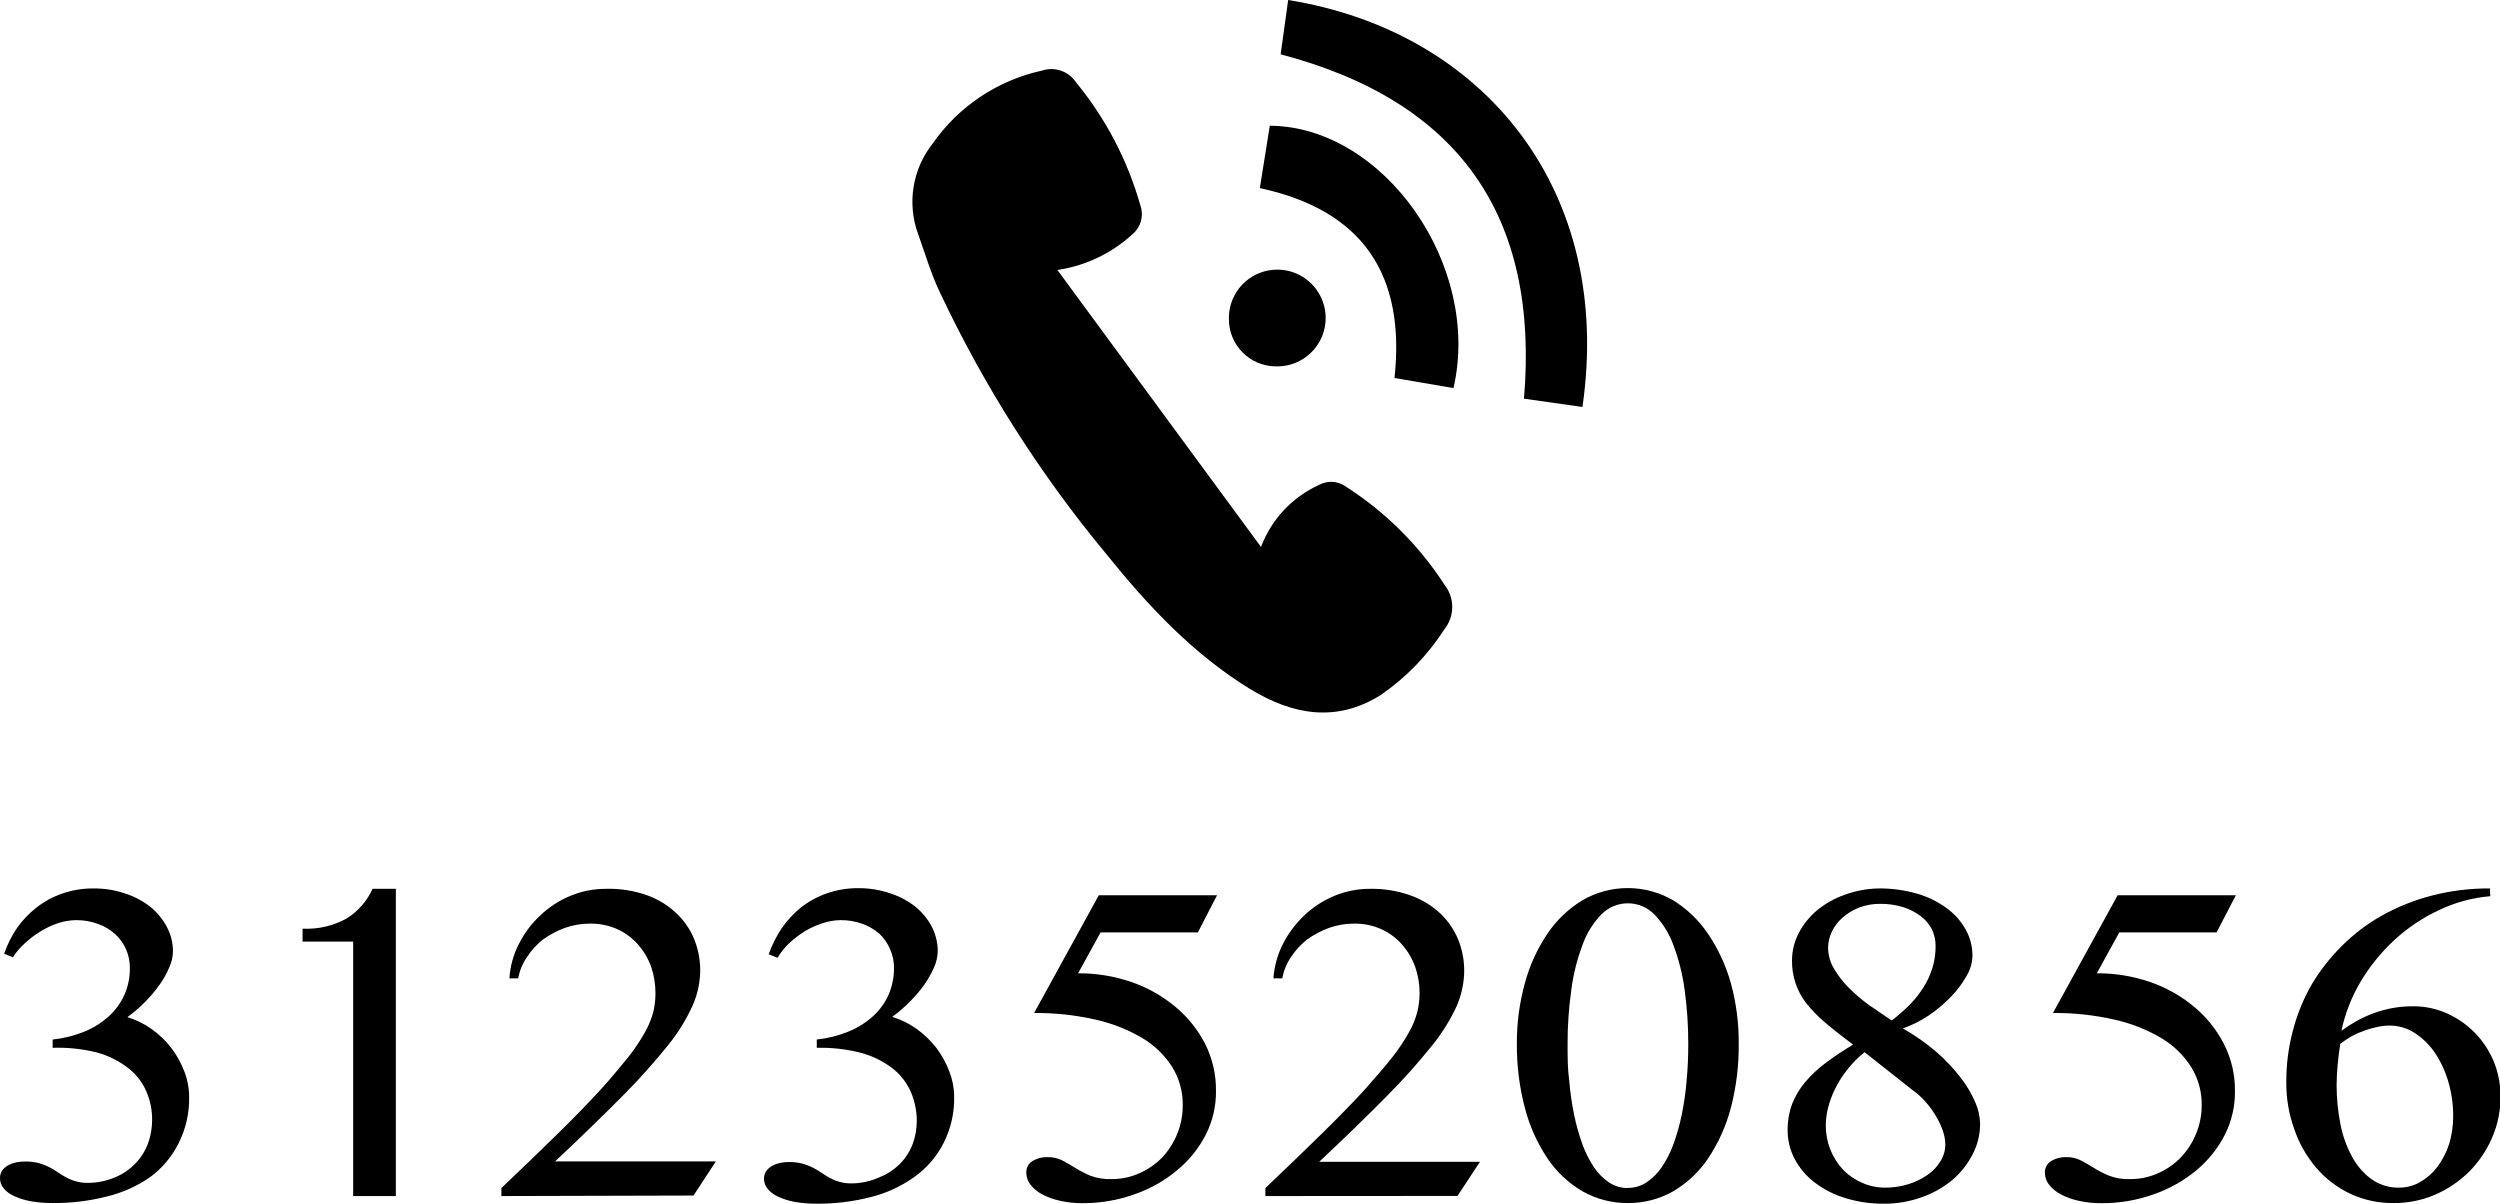
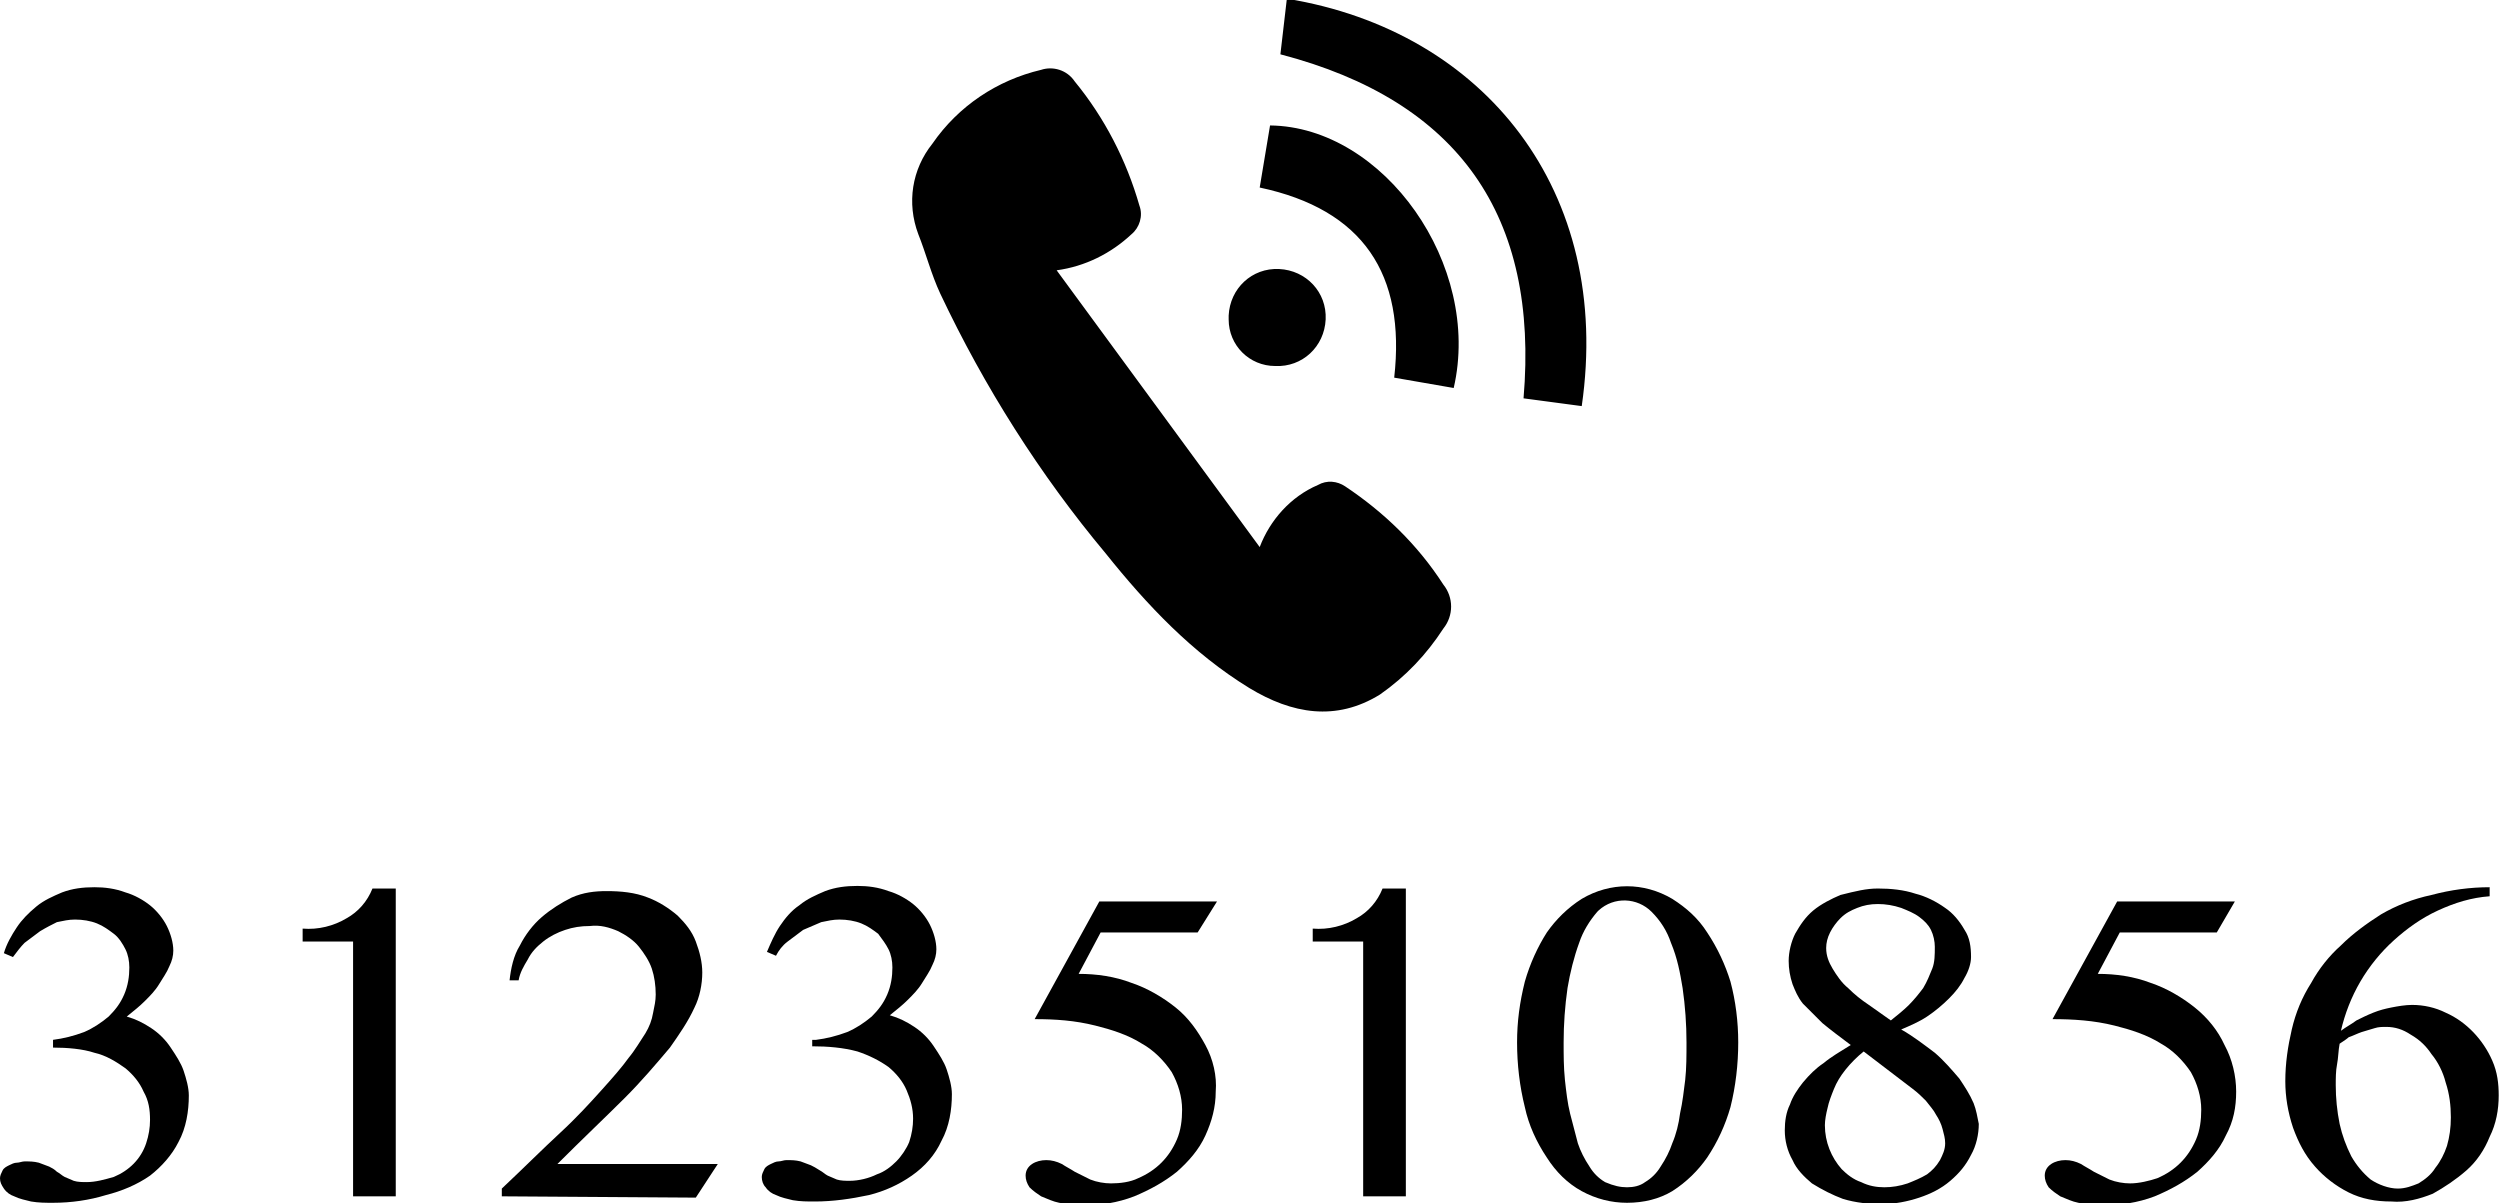
- <svg xmlns="http://www.w3.org/2000/svg" viewBox="0 0 193.26 93.01">
-   <g id="Layer_2" data-name="Layer 2">
-     <g id="Layer_1-2" data-name="Layer 1">
-       <path d="M4.07,80.36a9,9,0,0,0,2.42-.6,6.29,6.29,0,0,0,1.89-1.17,5,5,0,0,0,1.23-1.67,5,5,0,0,0,.43-2.1,3.51,3.51,0,0,0-.3-1.44,3.43,3.43,0,0,0-.85-1.18,3.91,3.91,0,0,0-1.32-.78,4.81,4.81,0,0,0-1.7-.29,4.63,4.63,0,0,0-1.37.23A6.72,6.72,0,0,0,3.13,72a7.42,7.42,0,0,0-1.22.93A5,5,0,0,0,1,74l-.68-.27a8.34,8.34,0,0,1,1-2A7.64,7.64,0,0,1,2.8,70.17a7,7,0,0,1,2-1.09,7.13,7.13,0,0,1,2.46-.4,7.37,7.37,0,0,1,2.38.38,6.25,6.25,0,0,1,1.93,1,5,5,0,0,1,1.31,1.56,4,4,0,0,1,.49,1.95,3,3,0,0,1-.28,1.2,6.43,6.43,0,0,1-.76,1.36,10.4,10.4,0,0,1-1.12,1.33,11.52,11.52,0,0,1-1.36,1.17,6.51,6.51,0,0,1,1.87.92,7.12,7.12,0,0,1,1.53,1.47,7.41,7.41,0,0,1,1,1.81,5.34,5.34,0,0,1,.37,1.94,7.59,7.59,0,0,1-.81,3.6A7.3,7.3,0,0,1,11.6,91,10,10,0,0,1,8.24,92.5,16.32,16.32,0,0,1,4.07,93a9.65,9.65,0,0,1-1.7-.14,5.37,5.37,0,0,1-1.28-.4,2.15,2.15,0,0,1-.81-.6A1.19,1.19,0,0,1,0,91.09a1,1,0,0,1,.18-.62,1.39,1.39,0,0,1,.47-.4,2.53,2.53,0,0,1,.62-.22,3.52,3.52,0,0,1,.63-.06A4.21,4.21,0,0,1,3,89.91a4.61,4.61,0,0,1,.8.31,5.88,5.88,0,0,1,.65.39,5.73,5.73,0,0,0,.64.39,3.29,3.29,0,0,0,.74.31,3.12,3.12,0,0,0,1,.13A5.32,5.32,0,0,0,8.92,91a4.55,4.55,0,0,0,2.52-2.6,5.32,5.32,0,0,0,.32-1.82,5.41,5.41,0,0,0-.46-2.24,4.57,4.57,0,0,0-1.41-1.79,6.91,6.91,0,0,0-2.4-1.19A12.4,12.4,0,0,0,4.07,81Z" />
-       <path d="M27.3,92.46V72.79H23.39v-1A6.36,6.36,0,0,0,26.8,71a5.24,5.24,0,0,0,2-2.29H30.6V92.46Z" />
-       <path d="M38.76,92.46v-.62c1.72-1.64,3.22-3.08,4.48-4.32s2.33-2.35,3.21-3.31S48,82.4,48.59,81.69a14.35,14.35,0,0,0,1.29-1.93,6.79,6.79,0,0,0,.63-1.56,6.27,6.27,0,0,0,.16-1.43,6.44,6.44,0,0,0-.32-2,5.37,5.37,0,0,0-1-1.72,4.73,4.73,0,0,0-1.58-1.2,5,5,0,0,0-2.19-.45,5.73,5.73,0,0,0-1.91.33,7.07,7.07,0,0,0-1.7.9A5.42,5.42,0,0,0,40.73,74a4.12,4.12,0,0,0-.67,1.63h-.68a6.65,6.65,0,0,1,.75-2.69,7.83,7.83,0,0,1,1.66-2.2,7.57,7.57,0,0,1,2.31-1.49,7.07,7.07,0,0,1,2.73-.54A8.78,8.78,0,0,1,50,69.2a6.46,6.46,0,0,1,2.28,1.39,5.76,5.76,0,0,1,1.38,2,6.46,6.46,0,0,1,.47,2.44,6.81,6.81,0,0,1-.6,2.73,14.19,14.19,0,0,1-1.92,3.08,49.43,49.43,0,0,1-3.47,3.87c-1.43,1.44-3.17,3.14-5.23,5.07H55.34l-1.73,2.64Z" />
-       <path d="M63.14,80.36a9.06,9.06,0,0,0,2.41-.6,6.35,6.35,0,0,0,1.9-1.17,5,5,0,0,0,1.23-1.67,5.12,5.12,0,0,0,.43-2.1,3.51,3.51,0,0,0-.3-1.44A3.56,3.56,0,0,0,68,72.2a4.12,4.12,0,0,0-1.32-.78,4.85,4.85,0,0,0-1.7-.29,4.57,4.57,0,0,0-1.37.23,6.56,6.56,0,0,0-1.38.62,7.86,7.86,0,0,0-1.22.93,5,5,0,0,0-.9,1.13l-.69-.27a9.17,9.17,0,0,1,1-2,7.69,7.69,0,0,1,1.5-1.62,7,7,0,0,1,2-1.09,7.15,7.15,0,0,1,2.47-.4,7.36,7.36,0,0,1,2.37.38,6.3,6.3,0,0,1,1.94,1,5,5,0,0,1,1.31,1.56,4.08,4.08,0,0,1,.48,1.95,3.2,3.2,0,0,1-.27,1.2,7.46,7.46,0,0,1-.76,1.36,10.5,10.5,0,0,1-1.13,1.33,11.52,11.52,0,0,1-1.36,1.17,6.57,6.57,0,0,1,1.88.92,7.62,7.62,0,0,1,1.53,1.47,7.37,7.37,0,0,1,1,1.81,5.35,5.35,0,0,1,.38,1.94,7.59,7.59,0,0,1-.81,3.6A7.23,7.23,0,0,1,70.66,91a9.93,9.93,0,0,1-3.35,1.54,16.32,16.32,0,0,1-4.17.51,9.69,9.69,0,0,1-1.71-.14,5.28,5.28,0,0,1-1.27-.4,2.15,2.15,0,0,1-.81-.6,1.2,1.2,0,0,1-.29-.78,1,1,0,0,1,.19-.62,1.31,1.31,0,0,1,.47-.4,2.32,2.32,0,0,1,.61-.22,3.63,3.63,0,0,1,.64-.06,4.13,4.13,0,0,1,1.06.12,4.61,4.61,0,0,1,.8.31,5.22,5.22,0,0,1,.66.39,6.65,6.65,0,0,0,.63.39,3.29,3.29,0,0,0,.74.31,3.14,3.14,0,0,0,1,.13A5.27,5.27,0,0,0,68,91,4.61,4.61,0,0,0,69.54,90a4.45,4.45,0,0,0,1-1.53,5.1,5.1,0,0,0,.33-1.82,5.57,5.57,0,0,0-.46-2.24A4.76,4.76,0,0,0,69,82.59a7.1,7.1,0,0,0-2.4-1.19A12.4,12.4,0,0,0,63.14,81Z" />
-       <path d="M92.6,72.08H85.08l-1.74,3.16a12.39,12.39,0,0,1,4.11.67,10.78,10.78,0,0,1,3.39,1.9,9.22,9.22,0,0,1,2.32,2.88A7.9,7.9,0,0,1,94,84.33a7.29,7.29,0,0,1-.78,3.37A8.64,8.64,0,0,1,91,90.46a10.47,10.47,0,0,1-3.29,1.86,11.76,11.76,0,0,1-4,.69,7.53,7.53,0,0,1-1.78-.19,5.17,5.17,0,0,1-1.38-.5,2.77,2.77,0,0,1-.89-.74,1.47,1.47,0,0,1-.32-.89,1,1,0,0,1,.48-.94,2.13,2.13,0,0,1,1.14-.3,2.43,2.43,0,0,1,1.19.27c.33.18.66.37,1,.58a7.73,7.73,0,0,0,1.15.59,4.25,4.25,0,0,0,1.63.26,5.17,5.17,0,0,0,2.14-.45,5.6,5.6,0,0,0,1.77-1.22A5.89,5.89,0,0,0,91,87.66a5.78,5.78,0,0,0,.43-2.25,5.44,5.44,0,0,0-.81-2.92,6.9,6.9,0,0,0-2.31-2.24,12.28,12.28,0,0,0-3.63-1.43,20.32,20.32,0,0,0-4.74-.51l5-9.1h9.14Z" />
-       <path d="M97.82,92.46v-.62q2.59-2.46,4.48-4.32t3.22-3.31c.87-1,1.59-1.81,2.14-2.52a14.17,14.17,0,0,0,1.28-1.93,6.37,6.37,0,0,0,.63-1.56,6.28,6.28,0,0,0,.17-1.43,6.17,6.17,0,0,0-.33-2,5.37,5.37,0,0,0-1-1.72,4.64,4.64,0,0,0-1.58-1.2,5,5,0,0,0-2.19-.45,5.67,5.67,0,0,0-1.9.33,7.07,7.07,0,0,0-1.7.9A5.65,5.65,0,0,0,99.79,74a4.1,4.1,0,0,0-.66,1.63h-.69a7,7,0,0,1,.75-2.69,8.22,8.22,0,0,1,1.66-2.2,7.7,7.7,0,0,1,2.31-1.49,7.08,7.08,0,0,1,2.74-.54,8.82,8.82,0,0,1,3.17.52,6.64,6.64,0,0,1,2.28,1.39,5.87,5.87,0,0,1,1.37,2,6.46,6.46,0,0,1,.47,2.44,7,7,0,0,1-.59,2.73,14.69,14.69,0,0,1-1.93,3.08,49.43,49.43,0,0,1-3.47,3.87c-1.42,1.44-3.16,3.14-5.22,5.07h12.43l-1.74,2.64Z" />
-       <path d="M125.84,93a7,7,0,0,1-3.51-.91,8.31,8.31,0,0,1-2.71-2.55,12.74,12.74,0,0,1-1.74-3.89,18.89,18.89,0,0,1-.62-5,17.13,17.13,0,0,1,.62-4.65,12.76,12.76,0,0,1,1.74-3.82,8.78,8.78,0,0,1,2.71-2.59,7,7,0,0,1,7,0,8.86,8.86,0,0,1,2.7,2.59A13,13,0,0,1,133.8,76a17.13,17.13,0,0,1,.61,4.65,18.9,18.9,0,0,1-.61,5,13,13,0,0,1-1.75,3.89,8.38,8.38,0,0,1-2.7,2.55A7,7,0,0,1,125.84,93Zm0-1.17a2.57,2.57,0,0,0,1.43-.42,4.23,4.23,0,0,0,1.18-1.17,8,8,0,0,0,.91-1.78A16.52,16.52,0,0,0,130,86.2a22.33,22.33,0,0,0,.38-2.64c.09-.93.13-1.89.13-2.87a30.83,30.83,0,0,0-.28-4.17,15.75,15.75,0,0,0-.87-3.46,6.75,6.75,0,0,0-1.46-2.36,2.87,2.87,0,0,0-4.12,0,6.46,6.46,0,0,0-1.45,2.36,15.22,15.22,0,0,0-.86,3.46,29.25,29.25,0,0,0-.29,4.17c0,1,0,1.94.13,2.87a22.33,22.33,0,0,0,.38,2.64,16.52,16.52,0,0,0,.64,2.27,8.45,8.45,0,0,0,.9,1.78,4.33,4.33,0,0,0,1.17,1.17A2.61,2.61,0,0,0,125.84,91.84Z" />
-       <path d="M145.24,68.68a10.34,10.34,0,0,1,2.91.39,7.38,7.38,0,0,1,2.29,1.1,5.14,5.14,0,0,1,1.5,1.66,4.15,4.15,0,0,1,.54,2.07,3.18,3.18,0,0,1-.46,1.55,7.54,7.54,0,0,1-1.21,1.61,11,11,0,0,1-1.71,1.44,9.25,9.25,0,0,1-2,1,17.15,17.15,0,0,1,2.63,1.85,14.06,14.06,0,0,1,1.87,2,8.82,8.82,0,0,1,1.11,1.89,4.46,4.46,0,0,1,.36,1.61,5.08,5.08,0,0,1-.58,2.39,6.6,6.6,0,0,1-1.59,2,7.8,7.8,0,0,1-2.37,1.32,8.41,8.41,0,0,1-2.9.49,9.84,9.84,0,0,1-3-.44,7.44,7.44,0,0,1-2.35-1.2,5.54,5.54,0,0,1-1.54-1.81,4.72,4.72,0,0,1-.55-2.26,5.63,5.63,0,0,1,.35-2,6.06,6.06,0,0,1,1-1.68,9.65,9.65,0,0,1,1.6-1.5c.63-.47,1.33-.94,2.11-1.41-.84-.62-1.56-1.19-2.16-1.7a10.85,10.85,0,0,1-1.47-1.51A5.25,5.25,0,0,1,138.8,76a5.31,5.31,0,0,1-.27-1.75,4.58,4.58,0,0,1,.53-2.14,5.75,5.75,0,0,1,1.43-1.76,7,7,0,0,1,2.14-1.19A8,8,0,0,1,145.24,68.68Zm-1.1,12.66a7.92,7.92,0,0,0-1.38,1.4,8.31,8.31,0,0,0-.93,1.49,7.68,7.68,0,0,0-.53,1.47,5.92,5.92,0,0,0-.16,1.32,5,5,0,0,0,1.34,3.41,4.55,4.55,0,0,0,1.46,1,4.3,4.3,0,0,0,1.77.38,6,6,0,0,0,1.82-.27,5.36,5.36,0,0,0,1.48-.72,3.35,3.35,0,0,0,1-1.06,2.42,2.42,0,0,0,.37-1.3,3.3,3.3,0,0,0-.2-1.07,5.88,5.88,0,0,0-.54-1.14,7.46,7.46,0,0,0-.79-1.08,5.77,5.77,0,0,0-1-.9Zm2.1-2.45a15.56,15.56,0,0,0,1.4-1.23,7.86,7.86,0,0,0,1.06-1.35,6,6,0,0,0,.69-1.5,5.8,5.8,0,0,0,.24-1.69,3,3,0,0,0-.29-1.29,3.12,3.12,0,0,0-.85-1,4.54,4.54,0,0,0-1.35-.7,5.88,5.88,0,0,0-1.8-.26,4.45,4.45,0,0,0-1.62.29,4.28,4.28,0,0,0-1.28.77,3.47,3.47,0,0,0-.83,1.09,2.89,2.89,0,0,0-.29,1.24,3.12,3.12,0,0,0,.46,1.63,7.35,7.35,0,0,0,1.17,1.5,13.11,13.11,0,0,0,1.58,1.34Z" />
-       <path d="M171.35,72.08h-7.52l-1.74,3.16a12.39,12.39,0,0,1,4.11.67,10.78,10.78,0,0,1,3.39,1.9,9.08,9.08,0,0,1,2.32,2.88,7.78,7.78,0,0,1,.86,3.64A7.29,7.29,0,0,1,172,87.7a8.75,8.75,0,0,1-2.2,2.76,10.63,10.63,0,0,1-3.3,1.86,11.72,11.72,0,0,1-4.05.69,7.53,7.53,0,0,1-1.78-.19,5.3,5.3,0,0,1-1.38-.5,2.77,2.77,0,0,1-.89-.74,1.47,1.47,0,0,1-.32-.89,1,1,0,0,1,.49-.94,2.1,2.1,0,0,1,1.13-.3,2.41,2.41,0,0,1,1.19.27c.33.18.67.37,1,.58a7.39,7.39,0,0,0,1.16.59,4.2,4.2,0,0,0,1.62.26,5.25,5.25,0,0,0,2.15-.45,5.56,5.56,0,0,0,1.76-1.22,5.89,5.89,0,0,0,1.18-1.82,5.79,5.79,0,0,0,.44-2.25,5.44,5.44,0,0,0-.81-2.92,6.9,6.9,0,0,0-2.31-2.24,12.39,12.39,0,0,0-3.63-1.43,20.41,20.41,0,0,0-4.75-.51l5-9.1h9.14Z" />
-       <path d="M192.51,69.28a11.4,11.4,0,0,0-4,1.09,13.6,13.6,0,0,0-3.43,2.31,14.7,14.7,0,0,0-2.6,3.21A12.79,12.79,0,0,0,181,79.68q.57-.41,1.17-.75a10,10,0,0,1,1.28-.59,9.1,9.1,0,0,1,1.43-.4,8.58,8.58,0,0,1,1.65-.15,6.33,6.33,0,0,1,2.63.55,7,7,0,0,1,3.61,3.7,7.1,7.1,0,0,1,.53,2.73,7.87,7.87,0,0,1-.66,3.2,8.5,8.5,0,0,1-1.78,2.62,8.7,8.7,0,0,1-2.63,1.77A8,8,0,0,1,185,93a7.68,7.68,0,0,1-3.34-.73,7.93,7.93,0,0,1-2.61-2,9.15,9.15,0,0,1-1.7-3,10.39,10.39,0,0,1-.61-3.6,15.23,15.23,0,0,1,.51-4,14.4,14.4,0,0,1,1.46-3.58A15,15,0,0,1,181,73.16a14.31,14.31,0,0,1,3.14-2.39A16.22,16.22,0,0,1,188,69.23a17.46,17.46,0,0,1,4.48-.55Zm-11.6,11.41c-.08.53-.15,1.06-.2,1.6s-.08,1.08-.08,1.59a15.58,15.58,0,0,0,.29,3,8.67,8.67,0,0,0,.9,2.53,5.17,5.17,0,0,0,1.51,1.75,3.59,3.59,0,0,0,2.14.65,3.24,3.24,0,0,0,1.63-.44,4.42,4.42,0,0,0,1.32-1.17,6,6,0,0,0,.9-1.74,7.18,7.18,0,0,0,.32-2.16,9.34,9.34,0,0,0-.39-2.73,8,8,0,0,0-1.06-2.24,5.54,5.54,0,0,0-1.56-1.5,3.56,3.56,0,0,0-1.91-.55,4.45,4.45,0,0,0-.92.1,8.05,8.05,0,0,0-1,.28,7.28,7.28,0,0,0-1,.44A8.47,8.47,0,0,0,180.91,80.69Z" />
-       <path d="M81.74,20.87a10.9,10.9,0,0,0,5.81-2.77,2,2,0,0,0,.62-2.17,26.23,26.23,0,0,0-5-9.58,2.29,2.29,0,0,0-2.63-.89,13.92,13.92,0,0,0-8.45,5.65,7.25,7.25,0,0,0-1.11,7c.55,1.53,1,3.1,1.72,4.58A95.2,95.2,0,0,0,85.53,42.84c3.22,4,6.69,7.71,11.1,10.42,3.28,2,6.67,2.63,10.12.46a18.08,18.08,0,0,0,4.92-5.09,2.76,2.76,0,0,0,0-3.42,25.4,25.4,0,0,0-7.64-7.6,1.94,1.94,0,0,0-2.07-.12,8.58,8.58,0,0,0-4.48,4.79ZM99,4.2c13.81,3.63,20,12.53,18.81,26.62l4.52.64c2.41-16.65-7.51-29-22.75-31.46ZM112.36,30c2.19-9.46-5.38-20.23-14.2-20.28l-.77,4.82c8,1.72,11.27,6.74,10.41,14.68ZM98.58,28.32A3.74,3.74,0,1,0,95,24.69,3.64,3.64,0,0,0,98.58,28.32Z" />
+ <svg xmlns="http://www.w3.org/2000/svg" version="1.1" id="Layer_1" x="0px" y="0px" viewBox="0 0 193.3 93" style="enable-background:new 0 0 193.3 93;" xml:space="preserve">
+   <g id="Layer_2_1_">
+     <g id="Layer_1-2">
+       <path d="M4.1,80.4c0.8-0.1,1.6-0.3,2.4-0.6c0.7-0.3,1.3-0.7,1.9-1.2c0.5-0.5,0.9-1,1.2-1.7c0.3-0.7,0.4-1.4,0.4-2.1    c0-0.5-0.1-1-0.3-1.4c-0.2-0.4-0.5-0.9-0.9-1.2c-0.4-0.3-0.8-0.6-1.3-0.8c-0.5-0.2-1.1-0.3-1.7-0.3c-0.5,0-0.9,0.1-1.4,0.2    C4,71.5,3.6,71.7,3.1,72c-0.4,0.3-0.8,0.6-1.2,0.9C1.6,73.2,1.3,73.6,1,74l-0.7-0.3c0.2-0.7,0.6-1.4,1-2c0.4-0.6,0.9-1.1,1.5-1.6    c0.6-0.5,1.3-0.8,2-1.1c0.8-0.3,1.6-0.4,2.5-0.4c0.8,0,1.6,0.1,2.4,0.4c0.7,0.2,1.4,0.6,1.9,1c0.5,0.4,1,1,1.3,1.6    c0.3,0.6,0.5,1.3,0.5,1.9c0,0.4-0.1,0.8-0.3,1.2c-0.2,0.5-0.5,0.9-0.8,1.4c-0.3,0.5-0.7,0.9-1.1,1.3c-0.4,0.4-0.9,0.8-1.4,1.2    c0.7,0.2,1.3,0.5,1.9,0.9c0.6,0.4,1.1,0.9,1.5,1.5c0.4,0.6,0.8,1.2,1,1.8c0.2,0.6,0.4,1.3,0.4,1.9c0,1.2-0.2,2.5-0.8,3.6    c-0.5,1-1.3,1.9-2.2,2.6c-1,0.7-2.2,1.2-3.4,1.5C6.9,92.8,5.5,93,4.1,93c-0.6,0-1.1,0-1.7-0.1c-0.4-0.1-0.9-0.2-1.3-0.4    c-0.3-0.1-0.6-0.3-0.8-0.6C0.1,91.6,0,91.4,0,91.1c0-0.2,0.1-0.4,0.2-0.6c0.1-0.2,0.3-0.3,0.5-0.4c0.2-0.1,0.4-0.2,0.6-0.2    c0.2,0,0.4-0.1,0.6-0.1c0.4,0,0.7,0,1.1,0.1c0.3,0.1,0.5,0.2,0.8,0.3c0.2,0.1,0.4,0.2,0.6,0.4c0.2,0.1,0.4,0.3,0.6,0.4    c0.2,0.1,0.5,0.2,0.7,0.3c0.3,0.1,0.7,0.1,1,0.1c0.7,0,1.4-0.2,2.1-0.4c1.2-0.5,2.1-1.4,2.5-2.6c0.2-0.6,0.3-1.2,0.3-1.8    c0-0.8-0.1-1.5-0.5-2.2c-0.3-0.7-0.8-1.3-1.4-1.8c-0.7-0.5-1.5-1-2.4-1.2C6.4,81.1,5.2,81,4.1,81V80.4z" />
+       <path d="M27.3,92.5V72.8h-3.9v-1c1.2,0.1,2.4-0.2,3.4-0.8c0.9-0.5,1.6-1.3,2-2.3h1.8v23.8H27.3z" />
+       <path d="M105.4,92.5V72.8h-3.9v-1c1.2,0.1,2.4-0.2,3.4-0.8c0.9-0.5,1.6-1.3,2-2.3h1.8v23.8H105.4z" />
+       <path d="M38.8,92.5v-0.6c1.7-1.6,3.2-3.1,4.5-4.3s2.3-2.3,3.2-3.3s1.6-1.8,2.1-2.5c0.5-0.6,0.9-1.3,1.3-1.9c0.3-0.5,0.5-1,0.6-1.6    c0.1-0.5,0.2-0.9,0.2-1.4c0-0.7-0.1-1.4-0.3-2c-0.2-0.6-0.6-1.2-1-1.7c-0.4-0.5-1-0.9-1.6-1.2c-0.7-0.3-1.4-0.5-2.2-0.4    c-0.7,0-1.3,0.1-1.9,0.3c-0.6,0.2-1.2,0.5-1.7,0.9c-0.5,0.4-0.9,0.8-1.2,1.4c-0.3,0.5-0.6,1-0.7,1.6h-0.7c0.1-0.9,0.3-1.9,0.8-2.7    c0.4-0.8,1-1.6,1.7-2.2c0.7-0.6,1.5-1.1,2.3-1.5c0.9-0.4,1.8-0.5,2.7-0.5c1.1,0,2.2,0.1,3.2,0.5c0.8,0.3,1.6,0.8,2.3,1.4    c0.6,0.6,1.1,1.2,1.4,2c0.3,0.8,0.5,1.6,0.5,2.4c0,0.9-0.2,1.9-0.6,2.7c-0.5,1.1-1.2,2.1-1.9,3.1c-1.1,1.3-2.2,2.6-3.5,3.9    c-1.4,1.4-3.2,3.1-5.2,5.1h12.4l-1.7,2.6L38.8,92.5z" />
+       <path d="M63.1,80.4c0.8-0.1,1.6-0.3,2.4-0.6c0.7-0.3,1.3-0.7,1.9-1.2c0.5-0.5,0.9-1,1.2-1.7c0.3-0.7,0.4-1.4,0.4-2.1    c0-0.5-0.1-1-0.3-1.4c-0.2-0.4-0.5-0.8-0.8-1.2c-0.4-0.3-0.8-0.6-1.3-0.8c-0.5-0.2-1.1-0.3-1.7-0.3c-0.5,0-0.9,0.1-1.4,0.2    c-0.5,0.2-0.9,0.4-1.4,0.6c-0.4,0.3-0.8,0.6-1.2,0.9c-0.4,0.3-0.7,0.7-0.9,1.1l-0.7-0.3c0.3-0.7,0.6-1.4,1-2    c0.4-0.6,0.9-1.2,1.5-1.6c0.6-0.5,1.3-0.8,2-1.1c0.8-0.3,1.6-0.4,2.5-0.4c0.8,0,1.6,0.1,2.4,0.4c0.7,0.2,1.4,0.6,1.9,1    c0.5,0.4,1,1,1.3,1.6c0.3,0.6,0.5,1.3,0.5,1.9c0,0.4-0.1,0.8-0.3,1.2c-0.2,0.5-0.5,0.9-0.8,1.4c-0.3,0.5-0.7,0.9-1.1,1.3    c-0.4,0.4-0.9,0.8-1.4,1.2c0.7,0.2,1.3,0.5,1.9,0.9c0.6,0.4,1.1,0.9,1.5,1.5c0.4,0.6,0.8,1.2,1,1.8c0.2,0.6,0.4,1.3,0.4,1.9    c0,1.2-0.2,2.5-0.8,3.6c-0.5,1.1-1.3,2-2.3,2.7c-1,0.7-2.1,1.2-3.3,1.5c-1.4,0.3-2.8,0.5-4.2,0.5c-0.6,0-1.1,0-1.7-0.1    c-0.4-0.1-0.9-0.2-1.3-0.4c-0.3-0.1-0.6-0.3-0.8-0.6c-0.2-0.2-0.3-0.5-0.3-0.8c0-0.2,0.1-0.4,0.2-0.6c0.1-0.2,0.3-0.3,0.5-0.4    c0.2-0.1,0.4-0.2,0.6-0.2c0.2,0,0.4-0.1,0.6-0.1c0.4,0,0.7,0,1.1,0.1c0.3,0.1,0.5,0.2,0.8,0.3c0.2,0.1,0.4,0.2,0.7,0.4    c0.2,0.1,0.4,0.3,0.6,0.4c0.2,0.1,0.5,0.2,0.7,0.3c0.3,0.1,0.7,0.1,1,0.1c0.7,0,1.5-0.2,2.1-0.5c0.6-0.2,1.1-0.6,1.5-1    c0.4-0.4,0.8-1,1-1.5c0.2-0.6,0.3-1.2,0.3-1.8c0-0.8-0.2-1.5-0.5-2.2c-0.3-0.7-0.8-1.3-1.4-1.8c-0.7-0.5-1.5-0.9-2.4-1.2    c-1.1-0.3-2.3-0.4-3.5-0.4V80.4z" />
+       <path d="M92.6,72.1h-7.5l-1.7,3.2c1.4,0,2.8,0.2,4.1,0.7c1.2,0.4,2.4,1.1,3.4,1.9c1,0.8,1.7,1.8,2.3,2.9c0.6,1.1,0.9,2.4,0.8,3.6    c0,1.2-0.3,2.3-0.8,3.4c-0.5,1.1-1.3,2-2.2,2.8c-1,0.8-2.1,1.4-3.3,1.9c-1.3,0.5-2.6,0.7-4,0.7c-0.6,0-1.2-0.1-1.8-0.2    c-0.5-0.1-0.9-0.3-1.4-0.5c-0.3-0.2-0.6-0.4-0.9-0.7c-0.2-0.3-0.3-0.6-0.3-0.9c0-0.4,0.2-0.7,0.5-0.9c0.3-0.2,0.7-0.3,1.1-0.3    c0.4,0,0.8,0.1,1.2,0.3c0.3,0.2,0.7,0.4,1,0.6c0.4,0.2,0.8,0.4,1.2,0.6c0.5,0.2,1.1,0.3,1.6,0.3c0.7,0,1.5-0.1,2.1-0.4    c0.7-0.3,1.3-0.7,1.8-1.2c0.5-0.5,0.9-1.1,1.2-1.8c0.3-0.7,0.4-1.5,0.4-2.3c0-1-0.3-2-0.8-2.9c-0.6-0.9-1.4-1.7-2.3-2.2    c-1.1-0.7-2.4-1.1-3.6-1.4c-1.6-0.4-3.1-0.5-4.7-0.5l5-9.1h9.1L92.6,72.1z" />
+       <path d="M125.8,93c-1.2,0-2.4-0.3-3.5-0.9c-1.1-0.6-2-1.5-2.7-2.6c-0.8-1.2-1.4-2.5-1.7-3.9c-0.4-1.6-0.6-3.3-0.6-5    c0-1.6,0.2-3.1,0.6-4.7c0.4-1.4,1-2.7,1.7-3.8c0.7-1,1.6-1.9,2.7-2.6c2.2-1.3,4.8-1.3,7,0c1.1,0.7,2,1.5,2.7,2.6    c0.8,1.2,1.4,2.5,1.8,3.8c0.4,1.5,0.6,3.1,0.6,4.7c0,1.7-0.2,3.4-0.6,5c-0.4,1.4-1,2.7-1.8,3.9c-0.7,1-1.6,1.9-2.7,2.6    C128.3,92.7,127.1,93,125.8,93z M125.8,91.8c0.5,0,1-0.1,1.4-0.4c0.5-0.3,0.9-0.7,1.2-1.2c0.4-0.6,0.7-1.2,0.9-1.8    c0.3-0.7,0.5-1.5,0.6-2.3c0.2-0.9,0.3-1.8,0.4-2.6c0.1-0.9,0.1-1.9,0.1-2.9c0-1.4-0.1-2.8-0.3-4.2c-0.2-1.2-0.4-2.3-0.9-3.5    c-0.3-0.9-0.8-1.7-1.5-2.4c-1.1-1.1-2.9-1.2-4.1-0.1c0,0,0,0-0.1,0.1c-0.6,0.7-1.1,1.5-1.4,2.4c-0.4,1.1-0.7,2.3-0.9,3.5    c-0.2,1.4-0.3,2.8-0.3,4.2c0,1,0,1.9,0.1,2.9c0.1,0.9,0.2,1.8,0.4,2.6c0.2,0.8,0.4,1.5,0.6,2.3c0.2,0.6,0.5,1.2,0.9,1.8    c0.3,0.5,0.7,0.9,1.2,1.2C124.8,91.7,125.3,91.8,125.8,91.8L125.8,91.8z" />
+       <path d="M145.2,68.7c1,0,2,0.1,2.9,0.4c0.8,0.2,1.6,0.6,2.3,1.1c0.6,0.4,1.1,1,1.5,1.7c0.4,0.6,0.5,1.3,0.5,2.1    c0,0.5-0.2,1.1-0.5,1.6c-0.3,0.6-0.7,1.1-1.2,1.6c-0.5,0.5-1.1,1-1.7,1.4c-0.6,0.4-1.3,0.7-2,1c0.9,0.5,1.8,1.2,2.6,1.8    c0.7,0.6,1.3,1.3,1.9,2c0.4,0.6,0.8,1.2,1.1,1.9c0.2,0.5,0.3,1.1,0.4,1.6c0,0.8-0.2,1.7-0.6,2.4c-0.4,0.8-0.9,1.4-1.6,2    c-0.7,0.6-1.5,1-2.4,1.3c-0.9,0.3-1.9,0.5-2.9,0.5c-1,0-2-0.1-3-0.4c-0.8-0.3-1.6-0.7-2.4-1.2c-0.6-0.5-1.2-1.1-1.5-1.8    c-0.4-0.7-0.6-1.5-0.6-2.3c0-0.7,0.1-1.4,0.4-2c0.2-0.6,0.6-1.2,1-1.7c0.5-0.6,1-1.1,1.6-1.5c0.6-0.5,1.3-0.9,2.1-1.4    c-0.8-0.6-1.6-1.2-2.2-1.7c-0.5-0.5-1-1-1.5-1.5c-0.4-0.5-0.6-1-0.8-1.5c-0.2-0.6-0.3-1.2-0.3-1.8c0-0.7,0.2-1.5,0.5-2.1    c0.4-0.7,0.8-1.3,1.4-1.8c0.6-0.5,1.4-0.9,2.1-1.2C143.5,68.9,144.3,68.7,145.2,68.7z M144.1,81.3c-0.5,0.4-1,0.9-1.4,1.4    c-0.4,0.5-0.7,1-0.9,1.5c-0.2,0.5-0.4,1-0.5,1.5c-0.1,0.4-0.2,0.9-0.2,1.3c0,1.3,0.5,2.5,1.3,3.4c0.4,0.4,0.9,0.8,1.5,1    c0.6,0.3,1.2,0.4,1.8,0.4c0.6,0,1.2-0.1,1.8-0.3c0.5-0.2,1-0.4,1.5-0.7c0.4-0.3,0.7-0.6,1-1.1c0.2-0.4,0.4-0.8,0.4-1.3    c0-0.4-0.1-0.7-0.2-1.1c-0.1-0.4-0.3-0.8-0.5-1.1c-0.2-0.4-0.5-0.7-0.8-1.1c-0.3-0.3-0.6-0.6-1-0.9L144.1,81.3z M146.2,78.9    c0.5-0.4,1-0.8,1.4-1.2c0.4-0.4,0.8-0.9,1.1-1.3c0.3-0.5,0.5-1,0.7-1.5c0.2-0.5,0.2-1.1,0.2-1.7c0-0.4-0.1-0.9-0.3-1.3    c-0.2-0.4-0.5-0.7-0.9-1c-0.4-0.3-0.9-0.5-1.4-0.7c-0.6-0.2-1.2-0.3-1.8-0.3c-0.6,0-1.1,0.1-1.6,0.3c-0.5,0.2-0.9,0.4-1.3,0.8    c-0.3,0.3-0.6,0.7-0.8,1.1c-0.2,0.4-0.3,0.8-0.3,1.2c0,0.6,0.2,1.1,0.5,1.6c0.3,0.5,0.7,1.1,1.2,1.5c0.5,0.5,1,0.9,1.6,1.3    L146.2,78.9z" />
+       <path d="M171.4,72.1h-7.5l-1.7,3.2c1.4,0,2.8,0.2,4.1,0.7c1.2,0.4,2.4,1.1,3.4,1.9c1,0.8,1.8,1.8,2.3,2.9c0.6,1.1,0.9,2.4,0.9,3.6    c0,1.2-0.2,2.3-0.8,3.4c-0.5,1.1-1.3,2-2.2,2.8c-1,0.8-2.1,1.4-3.3,1.9c-1.3,0.5-2.7,0.7-4.1,0.7c-0.6,0-1.2-0.1-1.8-0.2    c-0.5-0.1-0.9-0.3-1.4-0.5c-0.3-0.2-0.6-0.4-0.9-0.7c-0.2-0.3-0.3-0.6-0.3-0.9c0-0.4,0.2-0.7,0.5-0.9c0.3-0.2,0.7-0.3,1.1-0.3    c0.4,0,0.8,0.1,1.2,0.3c0.3,0.2,0.7,0.4,1,0.6c0.4,0.2,0.8,0.4,1.2,0.6c0.5,0.2,1.1,0.3,1.6,0.3c0.7,0,1.5-0.2,2.1-0.4    c0.7-0.3,1.3-0.7,1.8-1.2c0.5-0.5,0.9-1.1,1.2-1.8c0.3-0.7,0.4-1.5,0.4-2.3c0-1-0.3-2-0.8-2.9c-0.6-0.9-1.4-1.7-2.3-2.2    c-1.1-0.7-2.4-1.1-3.6-1.4c-1.6-0.4-3.2-0.5-4.8-0.5l5-9.1h9.1L171.4,72.1z" />
+       <path d="M192.5,69.3c-1.4,0.1-2.7,0.5-4,1.1c-1.3,0.6-2.4,1.4-3.4,2.3c-1,0.9-1.9,2-2.6,3.2c-0.7,1.2-1.2,2.5-1.5,3.8    c0.4-0.3,0.8-0.5,1.2-0.8c0.4-0.2,0.8-0.4,1.3-0.6c0.5-0.2,0.9-0.3,1.4-0.4c0.5-0.1,1.1-0.2,1.6-0.2c0.9,0,1.8,0.2,2.6,0.6    c1.6,0.7,2.9,2.1,3.6,3.7c0.4,0.9,0.5,1.8,0.5,2.7c0,1.1-0.2,2.2-0.7,3.2c-0.4,1-1,1.9-1.8,2.6c-0.8,0.7-1.7,1.3-2.6,1.8    c-1,0.4-2.1,0.7-3.2,0.6c-1.2,0-2.3-0.2-3.3-0.7c-1-0.5-1.9-1.2-2.6-2c-0.8-0.9-1.3-1.9-1.7-3c-0.4-1.2-0.6-2.4-0.6-3.6    c0-1.4,0.2-2.7,0.5-4c0.3-1.3,0.8-2.5,1.5-3.6c0.6-1.1,1.4-2.1,2.3-2.9c0.9-0.9,2-1.7,3.1-2.4c1.2-0.7,2.5-1.2,3.9-1.5    c1.5-0.4,3-0.6,4.5-0.6L192.5,69.3z M180.9,80.7c-0.1,0.5-0.1,1.1-0.2,1.6s-0.1,1.1-0.1,1.6c0,1,0.1,2,0.3,3    c0.2,0.9,0.5,1.7,0.9,2.5c0.4,0.7,0.9,1.3,1.5,1.8c0.6,0.4,1.4,0.7,2.1,0.7c0.6,0,1.1-0.2,1.6-0.4c0.5-0.3,1-0.7,1.3-1.2    c0.4-0.5,0.7-1.1,0.9-1.7c0.2-0.7,0.3-1.4,0.3-2.2c0-0.9-0.1-1.8-0.4-2.7c-0.2-0.8-0.6-1.6-1.1-2.2c-0.4-0.6-0.9-1.1-1.6-1.5    c-0.6-0.4-1.2-0.6-1.9-0.6c-0.3,0-0.6,0-0.9,0.1c-0.3,0.1-0.7,0.2-1,0.3c-0.3,0.1-0.7,0.3-1,0.4C181.5,80.3,181.2,80.5,180.9,80.7    L180.9,80.7z" />
+       <path d="M81.7,20.9c2.2-0.3,4.2-1.3,5.8-2.8c0.6-0.5,0.9-1.4,0.6-2.2c-1-3.5-2.7-6.8-5-9.6c-0.6-0.9-1.7-1.2-2.6-0.9    c-3.4,0.8-6.4,2.8-8.4,5.7c-1.6,2-2,4.6-1.1,7c0.6,1.5,1,3.1,1.7,4.6c3.4,7.2,7.7,14,12.8,20.1c3.2,4,6.7,7.7,11.1,10.4    c3.3,2,6.7,2.6,10.1,0.5c2-1.4,3.6-3.1,4.9-5.1c0.8-1,0.8-2.4,0-3.4c-2-3.1-4.6-5.6-7.6-7.6c-0.6-0.4-1.4-0.5-2.1-0.1    c-2.1,0.9-3.7,2.7-4.5,4.8L81.7,20.9z M99,4.2c13.8,3.6,20,12.5,18.8,26.6l4.5,0.6c2.4-16.6-7.5-29-22.8-31.5L99,4.2z M112.4,30    c2.2-9.5-5.4-20.2-14.2-20.3l-0.8,4.8c8,1.7,11.3,6.7,10.4,14.7L112.4,30z M98.6,28.3c2.1,0.1,3.8-1.5,3.9-3.6s-1.5-3.8-3.6-3.9    s-3.8,1.5-3.9,3.6c0,0.1,0,0.2,0,0.3C95,26.7,96.6,28.3,98.6,28.3z" />
    </g>
  </g>
</svg>
